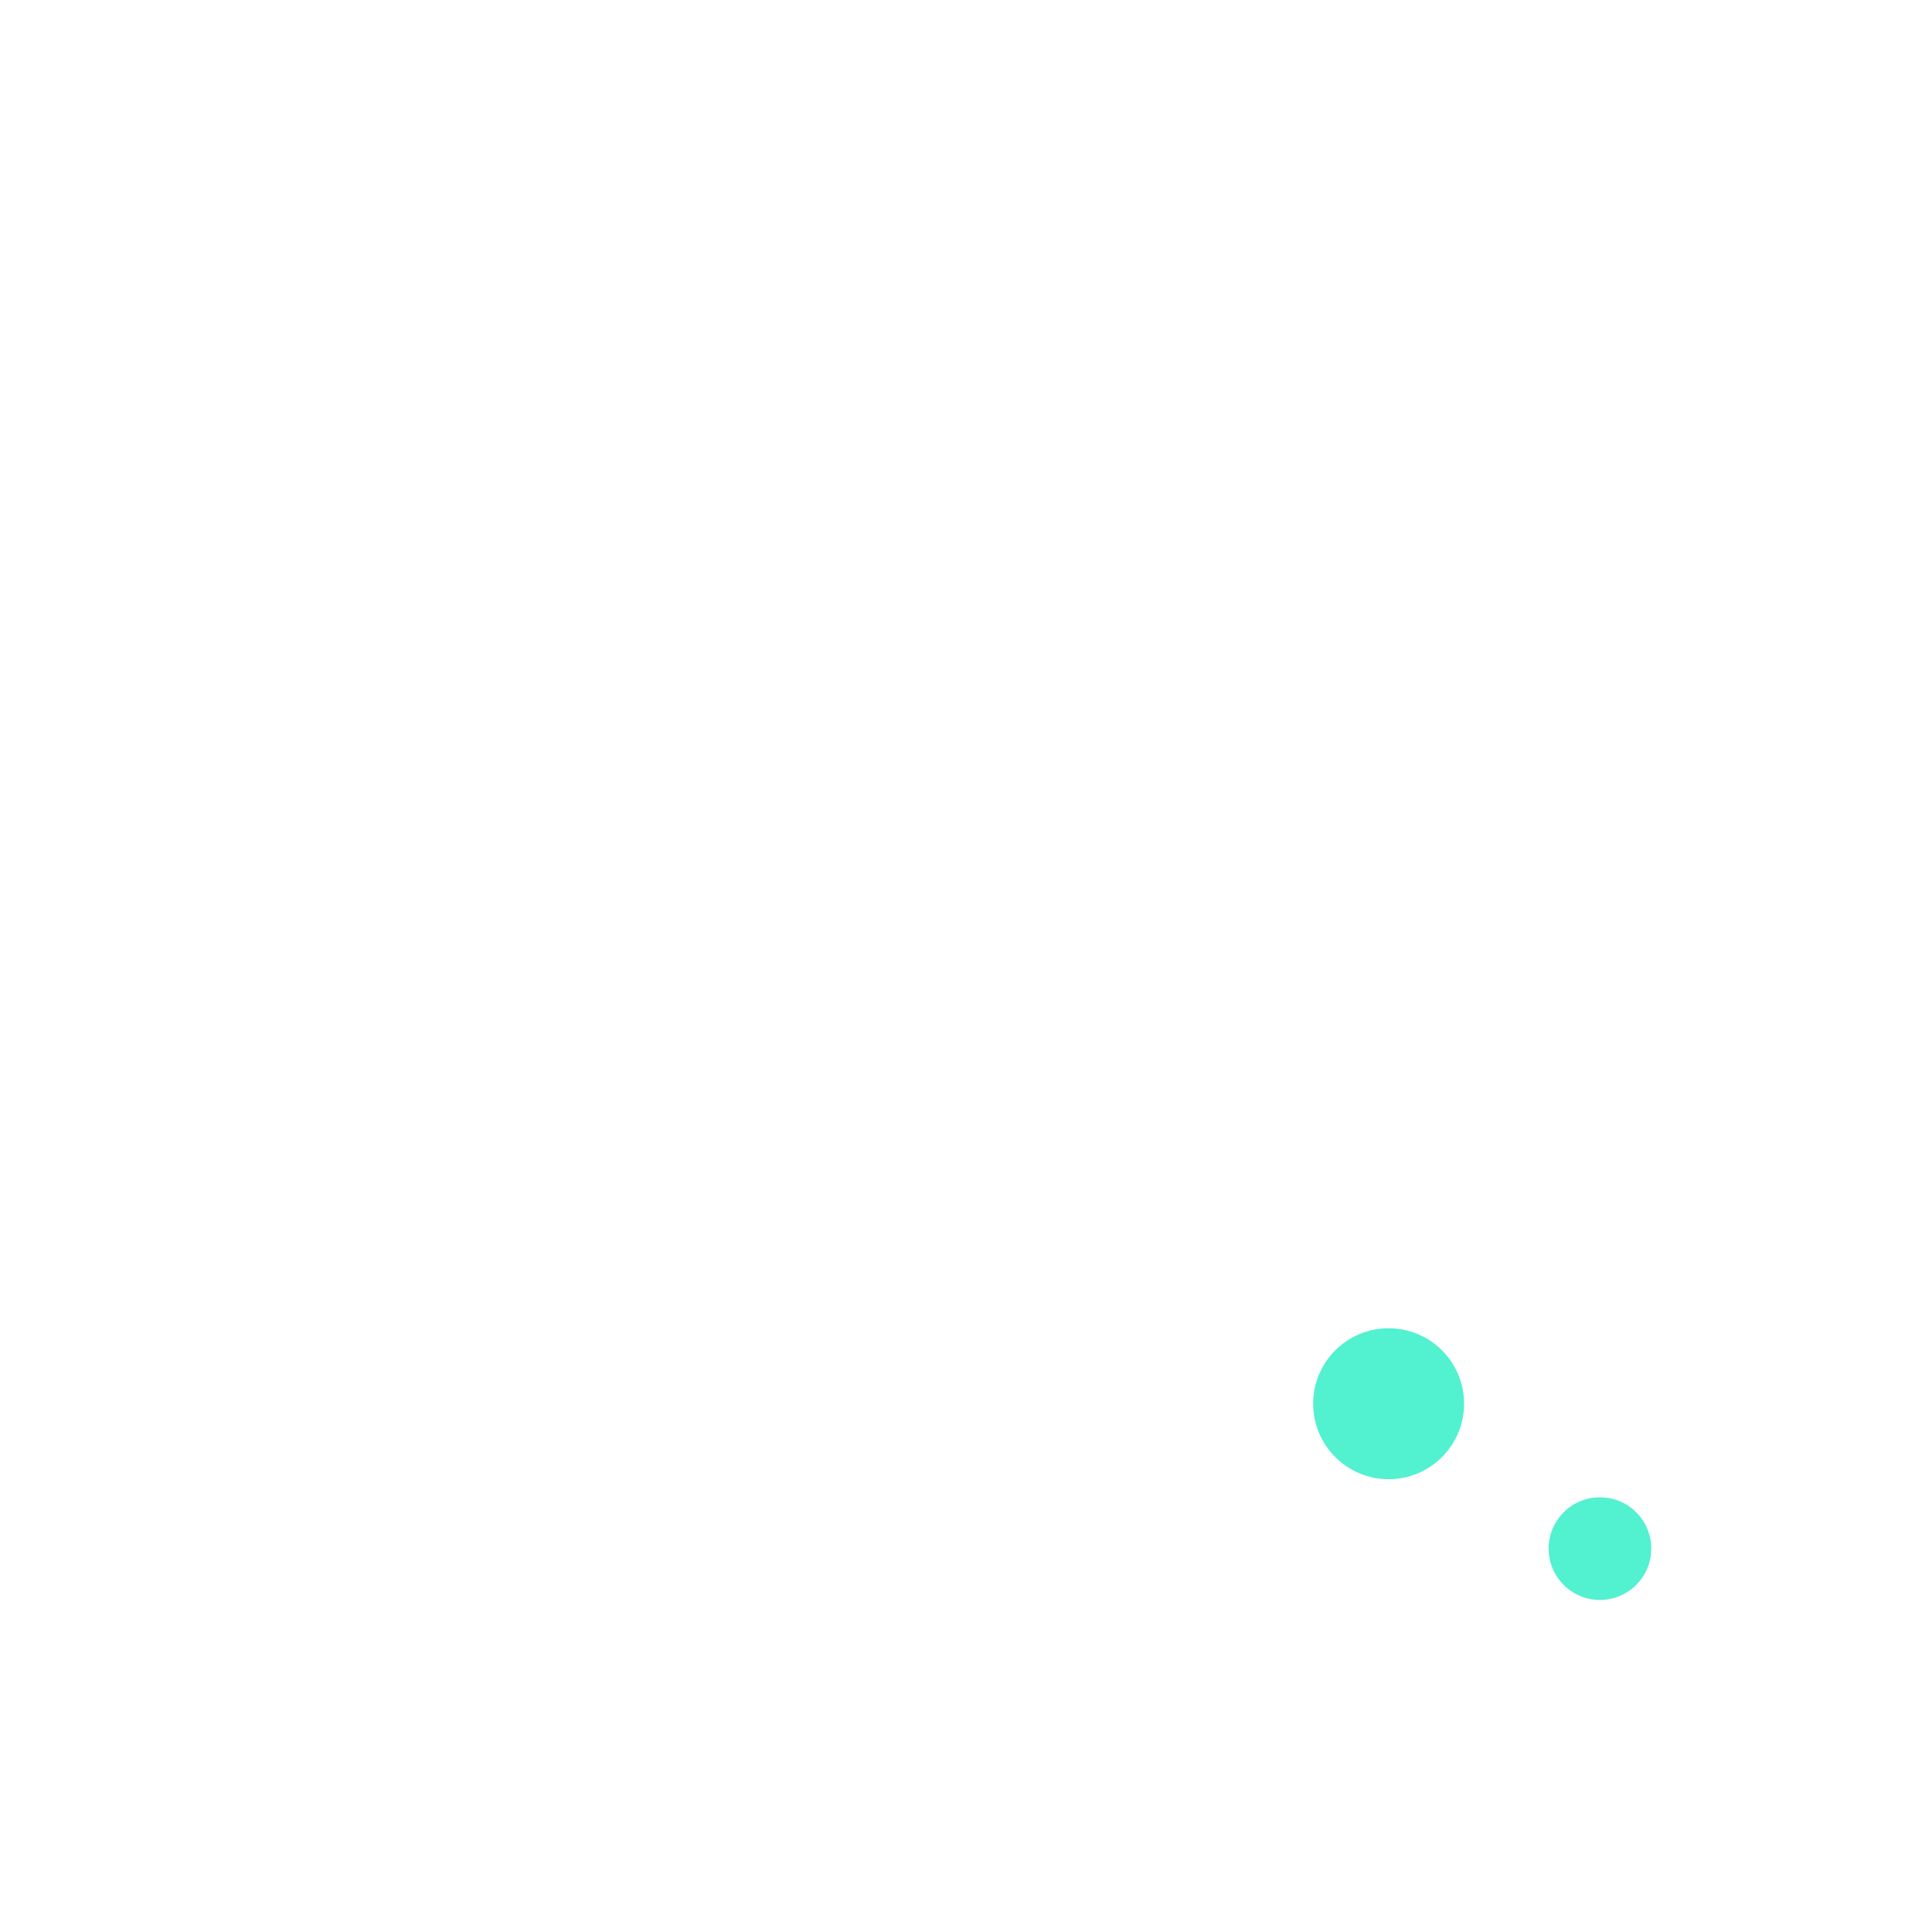
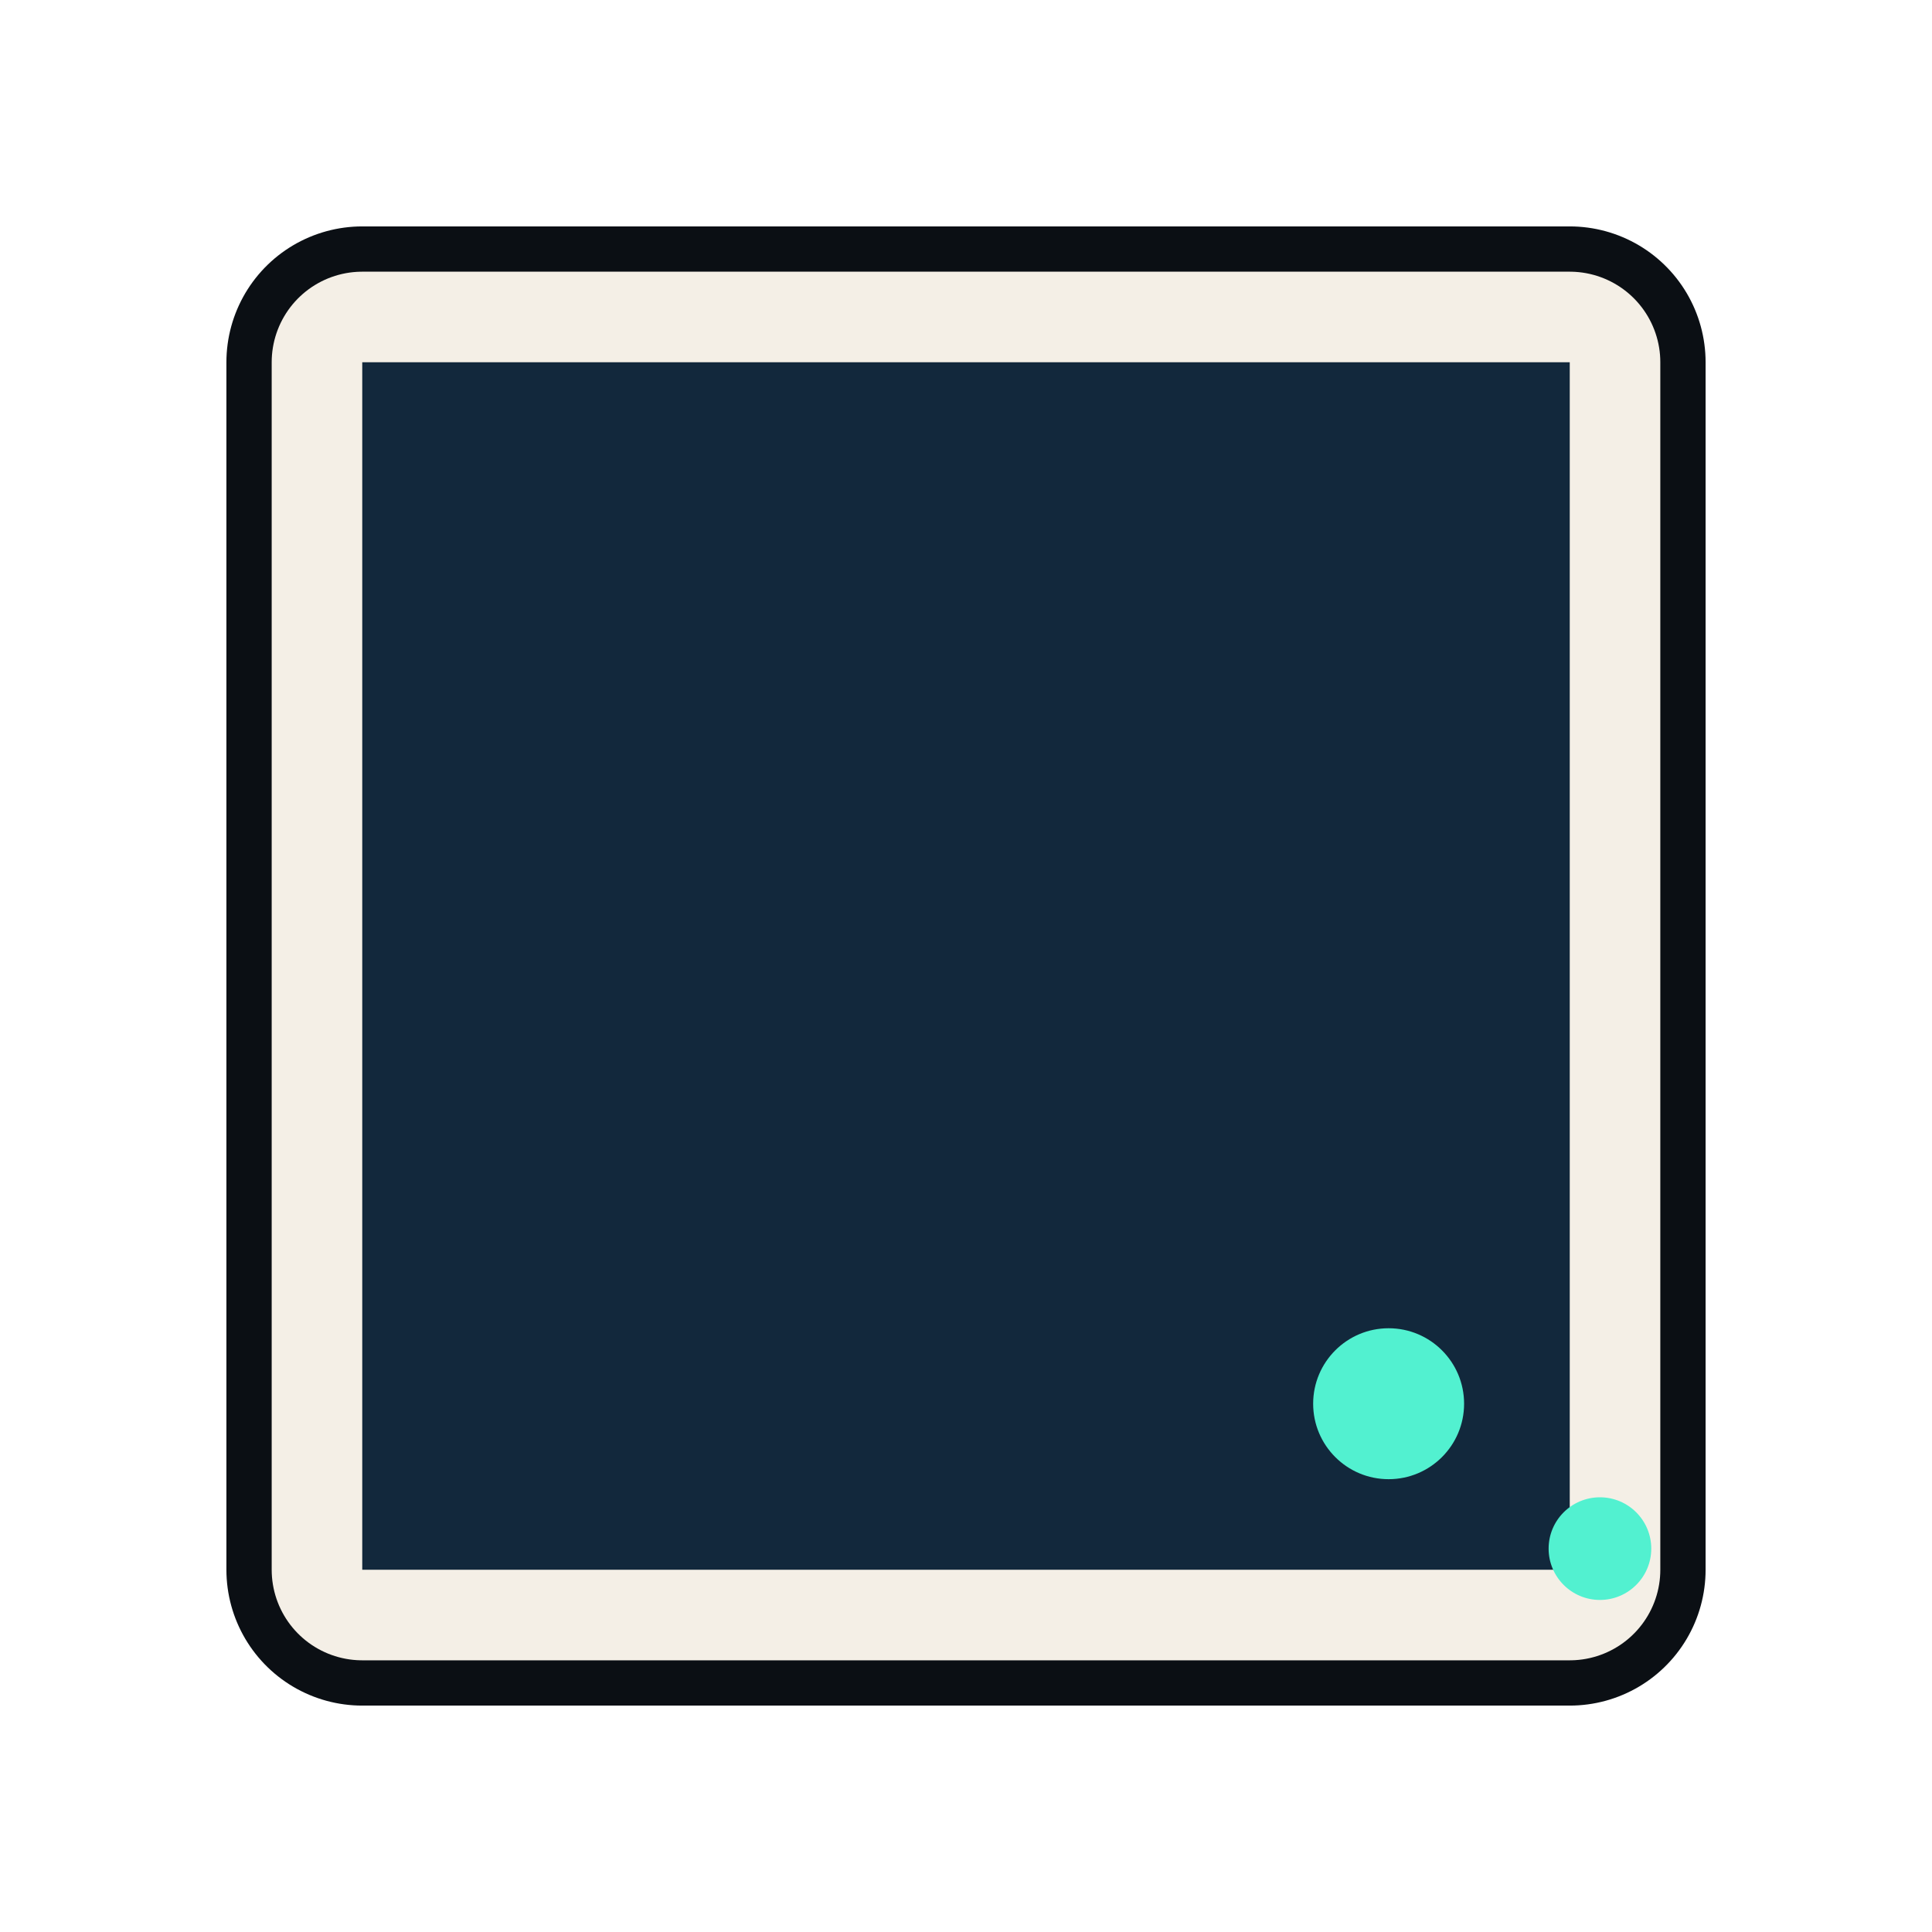
<svg xmlns="http://www.w3.org/2000/svg" viewBox="0 0 64 64" aria-hidden="true" focusable="false">
-   <g fill="#12283c" stroke="#0b0f14" stroke-width="9" stroke-linecap="round" stroke-linejoin="round">M12 12 52 12 52 52 12 52Z M24 24 40 24 40 40 24 40Z M32 24 32 17 M40 32 48 32 M24 32 16 32 M32 40 32 48</g>
-   <g fill="#12283c" stroke="#f4efe6" stroke-width="6" stroke-linecap="round" stroke-linejoin="round">M12 12 52 12 52 52 12 52Z M24 24 40 24 40 40 24 40Z M32 24 32 17 M40 32 48 32 M24 32 16 32 M32 40 32 48</g>
-   <g fill="#12283c" stroke="none">M12 12 52 12 52 52 12 52Z M24 24 40 24 40 40 24 40Z M32 24 32 17 M40 32 48 32 M24 32 16 32 M32 40 32 48</g>
+   <g fill="#12283c" stroke="#0b0f14" stroke-width="9" stroke-linecap="round" stroke-linejoin="round">
+     <path d="M12 12 52 12 52 52 12 52Z M24 24 40 24 40 40 24 40Z M32 24 32 17 M40 32 48 32 M24 32 16 32 M32 40 32 48" />
+   </g>
+   <g fill="#12283c" stroke="#f4efe6" stroke-width="6" stroke-linecap="round" stroke-linejoin="round">
+     <path d="M12 12 52 12 52 52 12 52Z M24 24 40 24 40 40 24 40Z M32 24 32 17 M40 32 48 32 M24 32 16 32 M32 40 32 48" />
+   </g>
+   <g fill="#12283c" stroke="none">
+     <path d="M12 12 52 12 52 52 12 52Z M24 24 40 24 40 40 24 40Z M32 24 32 17 M40 32 48 32 M24 32 16 32 M32 40 32 48" />
+   </g>
  <g fill="#52f1d0" stroke="none">
    <path d="M46 49a2.5 2.5 0 1 0 0-5 2.5 2.5 0 0 0 0 5Zm7 4a1.7 1.7 0 1 0 0-3.4 1.7 1.7 0 0 0 0 3.4Z" />
  </g>
</svg>
